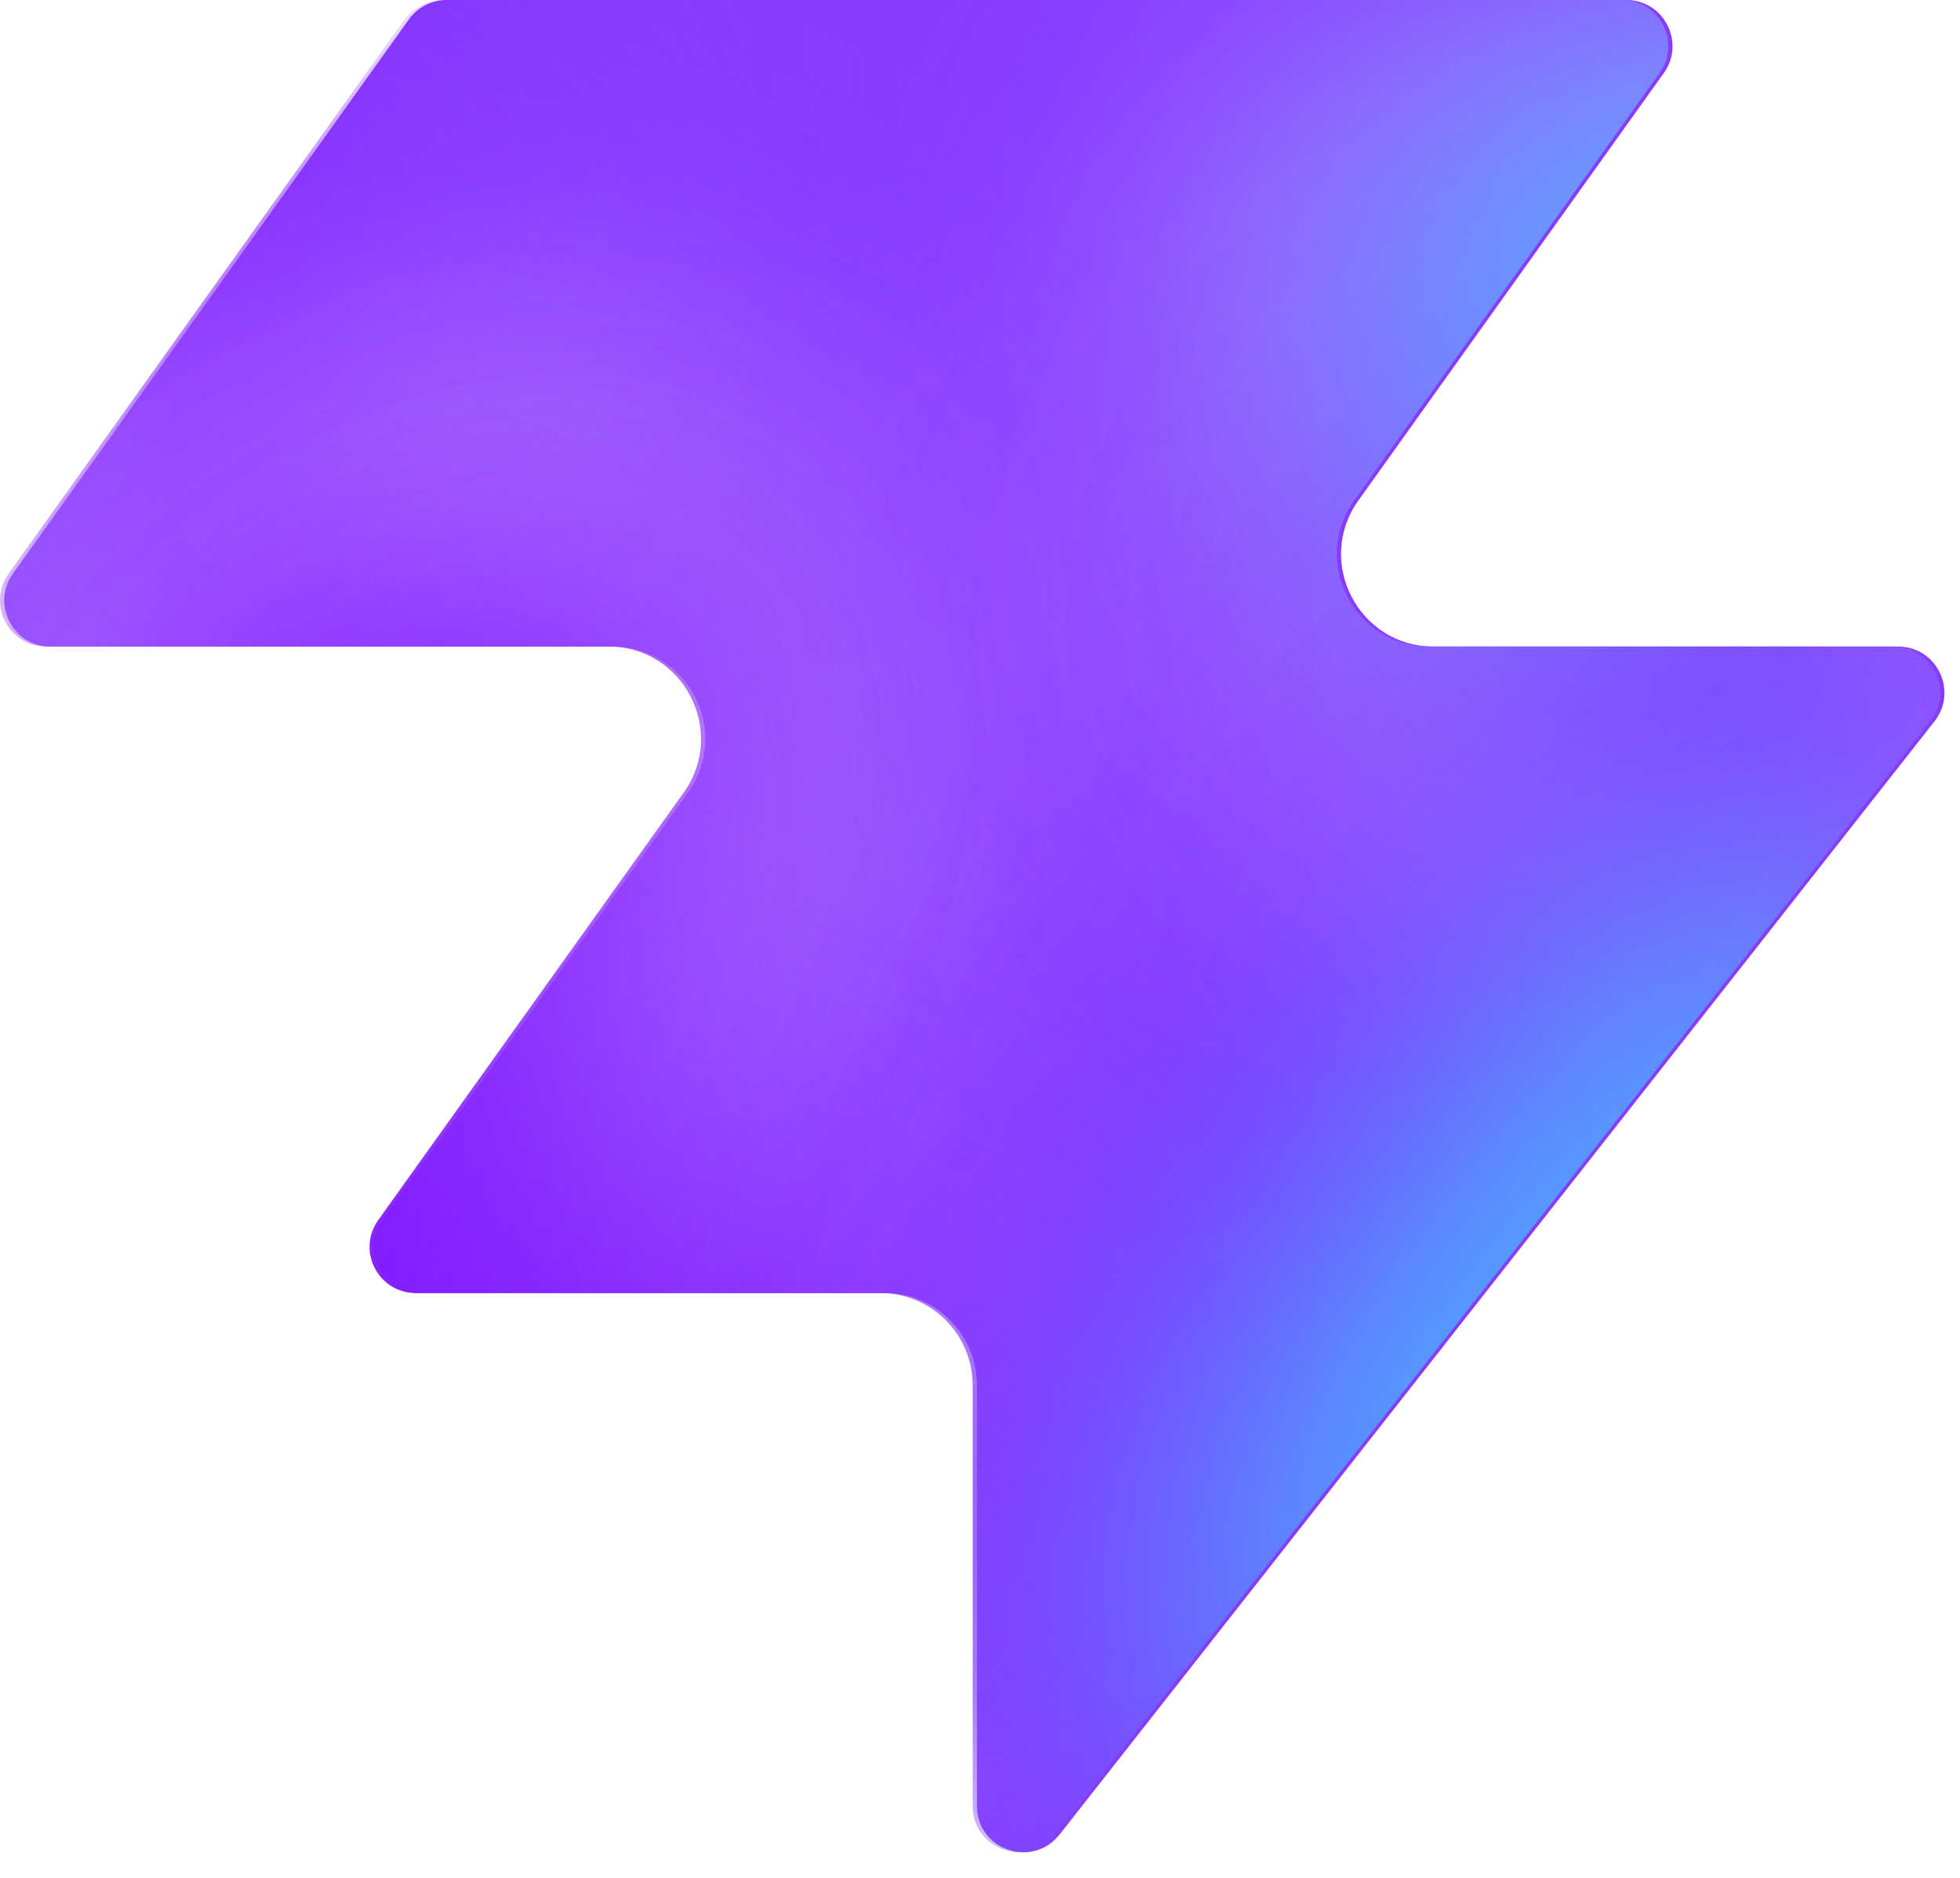
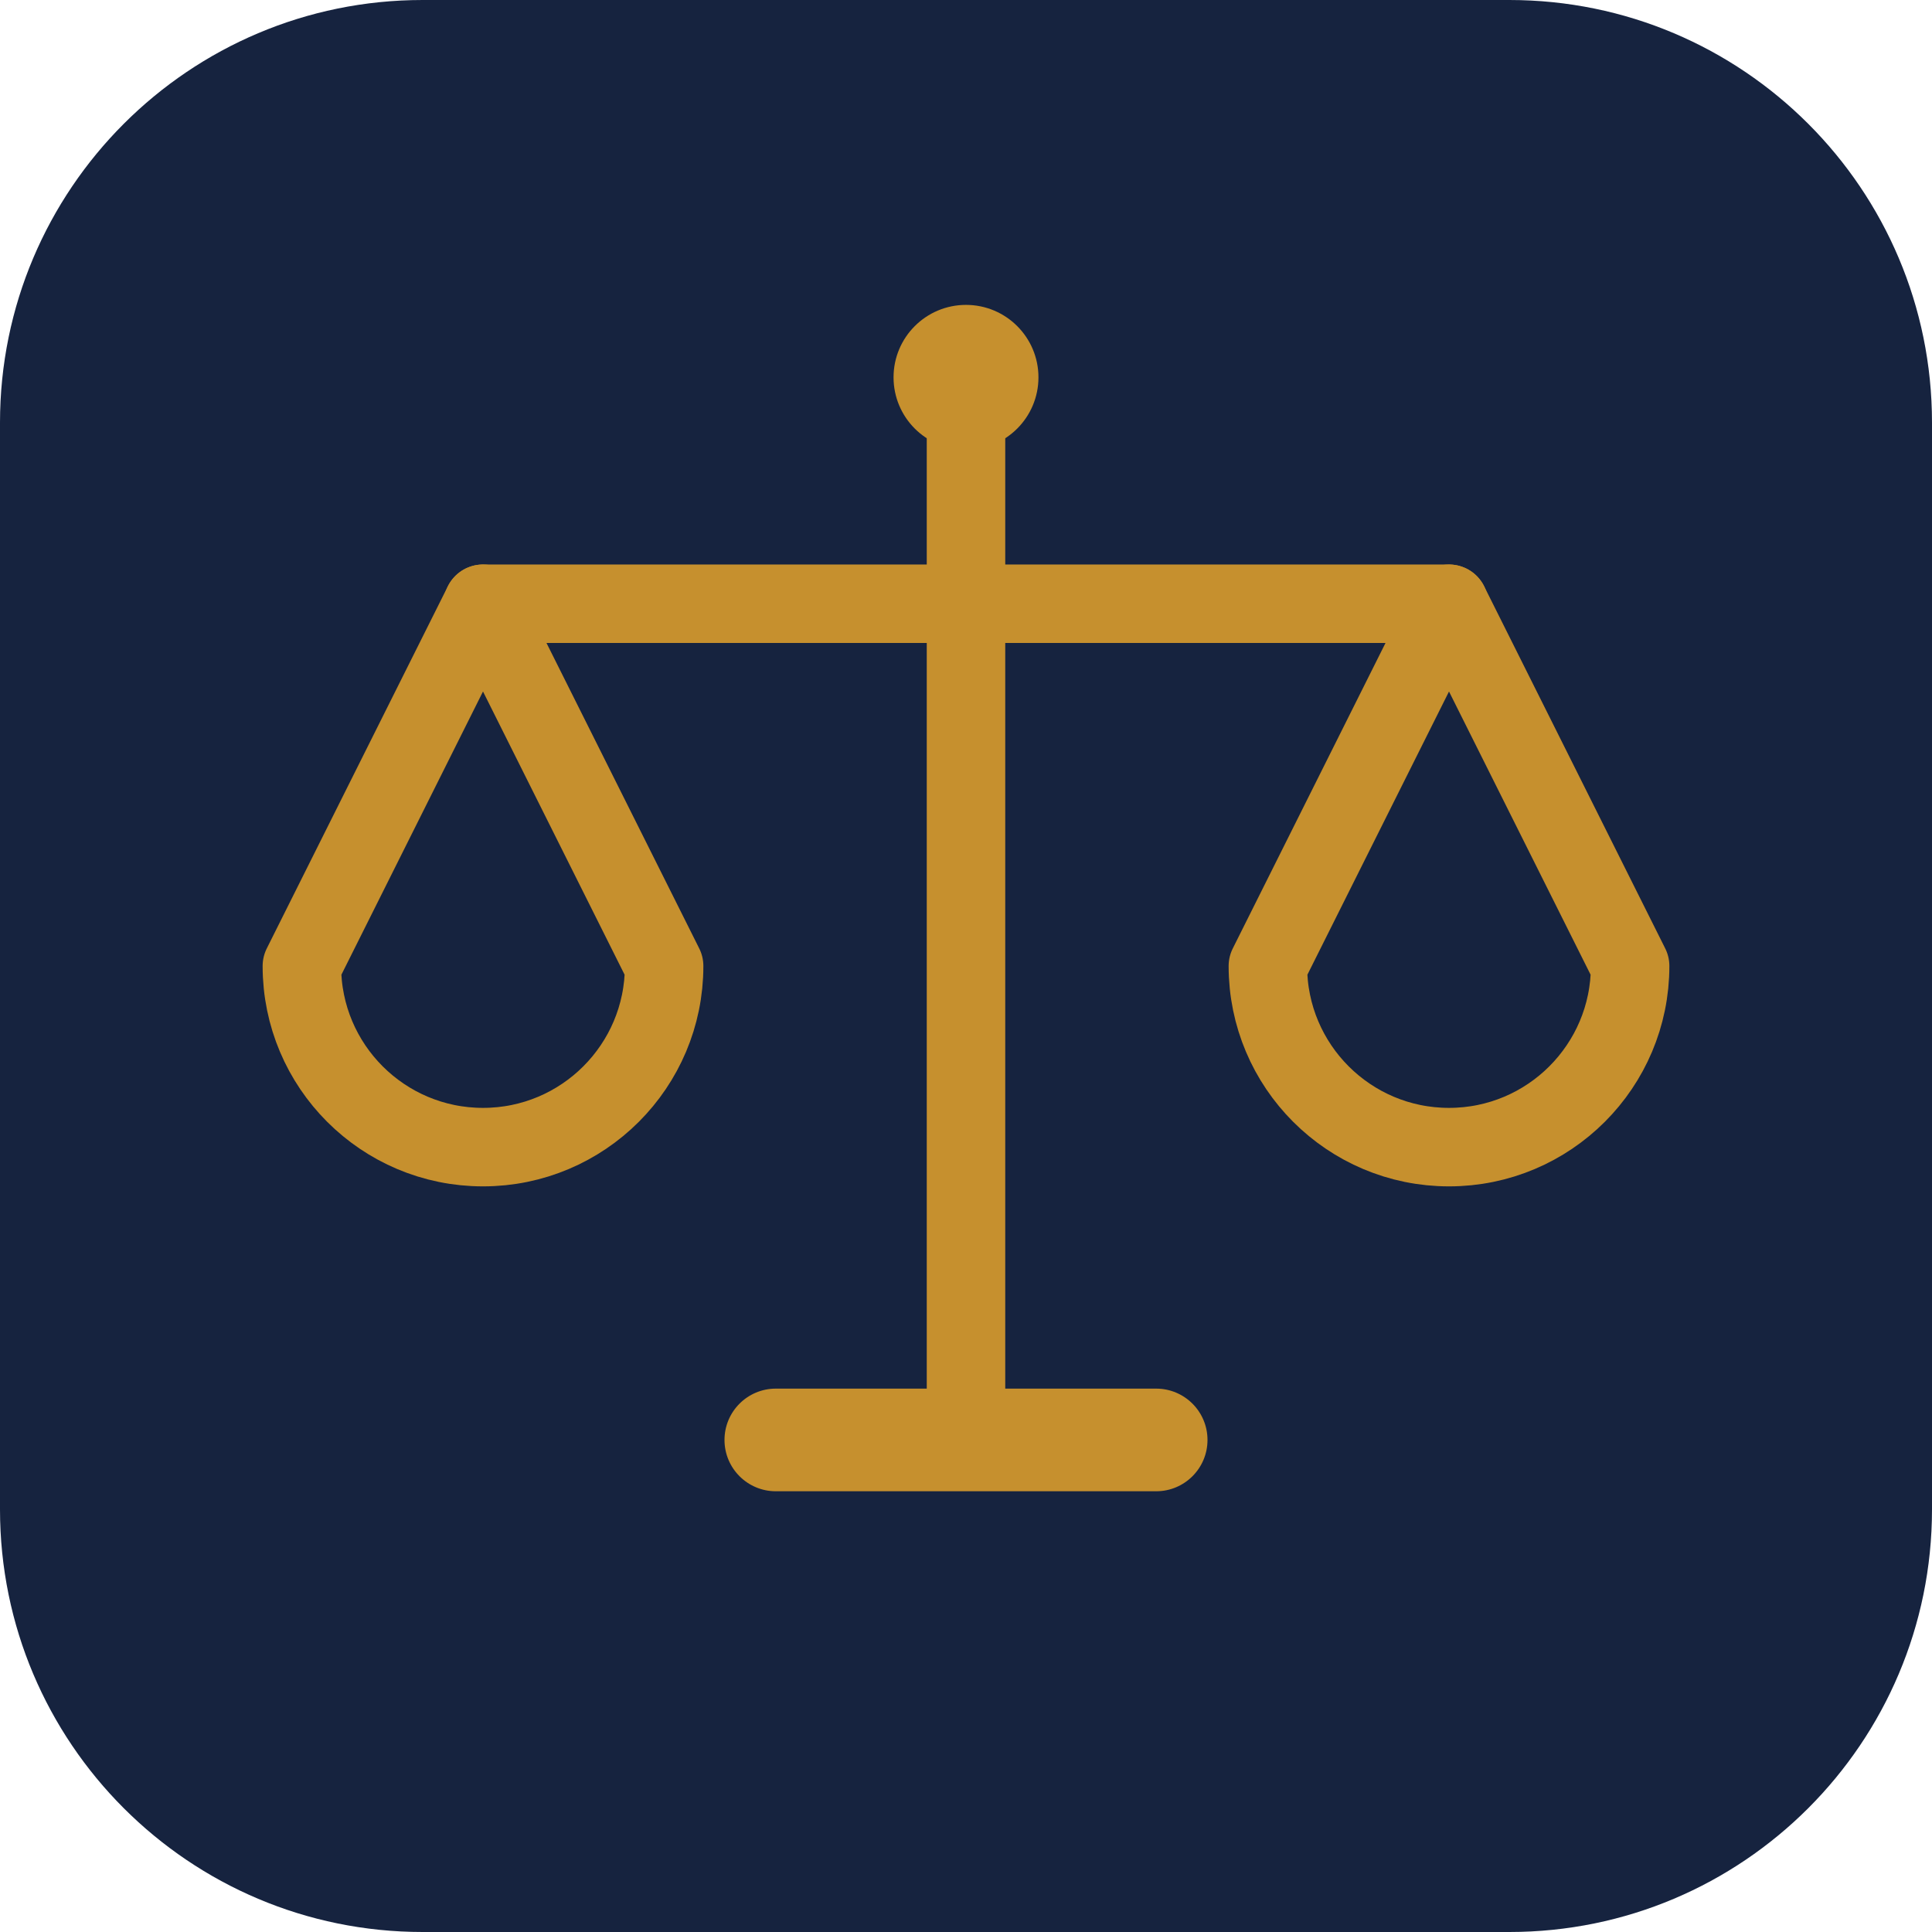
- <svg xmlns="http://www.w3.org/2000/svg" width="48" height="46" fill="none" viewBox="0 0 48 46">
-   <path fill="#863bff" d="M25.946 44.938c-.664.845-2.021.375-2.021-.698V33.937a2.26 2.26 0 0 0-2.262-2.262H10.287c-.92 0-1.456-1.04-.92-1.788l7.48-10.471c1.07-1.497 0-3.578-1.842-3.578H1.237c-.92 0-1.456-1.04-.92-1.788L10.013.474c.214-.297.556-.474.92-.474h28.894c.92 0 1.456 1.04.92 1.788l-7.48 10.471c-1.07 1.498 0 3.579 1.842 3.579h11.377c.943 0 1.473 1.088.89 1.83L25.947 44.94z" style="fill:#863bff;fill:color(display-p3 .525 .23 1);fill-opacity:1" />
-   <mask id="a" width="48" height="46" x="0" y="0" maskUnits="userSpaceOnUse" style="mask-type:alpha">
-     <path fill="#000" d="M25.842 44.938c-.664.844-2.021.375-2.021-.698V33.937a2.26 2.26 0 0 0-2.262-2.262H10.183c-.92 0-1.456-1.04-.92-1.788l7.48-10.471c1.07-1.498 0-3.579-1.842-3.579H1.133c-.92 0-1.456-1.04-.92-1.787L9.91.473c.214-.297.556-.474.92-.474h28.894c.92 0 1.456 1.04.92 1.788l-7.48 10.471c-1.07 1.498 0 3.578 1.842 3.578h11.377c.943 0 1.473 1.088.89 1.832L25.843 44.94z" style="fill:#000;fill-opacity:1" />
-   </mask>
-   <g mask="url(#a)">
-     <g filter="url(#b)">
-       <ellipse cx="5.508" cy="14.704" fill="#ede6ff" rx="5.508" ry="14.704" style="fill:#ede6ff;fill:color(display-p3 .927 .903 1);fill-opacity:1" transform="matrix(.00324 1 1 -.00324 -4.47 31.516)" />
-     </g>
-     <g filter="url(#c)">
-       <ellipse cx="10.399" cy="29.851" fill="#ede6ff" rx="10.399" ry="29.851" style="fill:#ede6ff;fill:color(display-p3 .927 .903 1);fill-opacity:1" transform="matrix(.00324 1 1 -.00324 -39.328 7.883)" />
-     </g>
-     <g filter="url(#d)">
-       <ellipse cx="5.508" cy="30.487" fill="#7e14ff" rx="5.508" ry="30.487" style="fill:#7e14ff;fill:color(display-p3 .492 .077 1);fill-opacity:1" transform="rotate(89.814 -25.913 -14.639)scale(1 -1)" />
-     </g>
-     <g filter="url(#e)">
-       <ellipse cx="5.508" cy="30.599" fill="#7e14ff" rx="5.508" ry="30.599" style="fill:#7e14ff;fill:color(display-p3 .492 .077 1);fill-opacity:1" transform="rotate(89.814 -32.644 -3.334)scale(1 -1)" />
-     </g>
-     <g filter="url(#f)">
-       <ellipse cx="5.508" cy="30.599" fill="#7e14ff" rx="5.508" ry="30.599" style="fill:#7e14ff;fill:color(display-p3 .492 .077 1);fill-opacity:1" transform="matrix(.00324 1 1 -.00324 -34.34 30.47)" />
-     </g>
-     <g filter="url(#g)">
-       <ellipse cx="14.072" cy="22.078" fill="#ede6ff" rx="14.072" ry="22.078" style="fill:#ede6ff;fill:color(display-p3 .927 .903 1);fill-opacity:1" transform="rotate(93.35 24.506 48.493)scale(-1 1)" />
-     </g>
-     <g filter="url(#h)">
-       <ellipse cx="3.47" cy="21.501" fill="#7e14ff" rx="3.47" ry="21.501" style="fill:#7e14ff;fill:color(display-p3 .492 .077 1);fill-opacity:1" transform="rotate(89.009 28.708 47.59)scale(-1 1)" />
-     </g>
-     <g filter="url(#i)">
-       <ellipse cx="3.47" cy="21.501" fill="#7e14ff" rx="3.47" ry="21.501" style="fill:#7e14ff;fill:color(display-p3 .492 .077 1);fill-opacity:1" transform="rotate(89.009 28.708 47.59)scale(-1 1)" />
-     </g>
-     <g filter="url(#j)">
-       <ellipse cx=".387" cy="8.972" fill="#7e14ff" rx="4.407" ry="29.108" style="fill:#7e14ff;fill:color(display-p3 .492 .077 1);fill-opacity:1" transform="rotate(39.51 .387 8.972)" />
-     </g>
-     <g filter="url(#k)">
-       <ellipse cx="47.523" cy="-6.092" fill="#7e14ff" rx="4.407" ry="29.108" style="fill:#7e14ff;fill:color(display-p3 .492 .077 1);fill-opacity:1" transform="rotate(37.892 47.523 -6.092)" />
-     </g>
-     <g filter="url(#l)">
-       <ellipse cx="41.412" cy="6.333" fill="#47bfff" rx="5.971" ry="9.665" style="fill:#47bfff;fill:color(display-p3 .28 .748 1);fill-opacity:1" transform="rotate(37.892 41.412 6.333)" />
-     </g>
-     <g filter="url(#m)">
-       <ellipse cx="-1.879" cy="38.332" fill="#7e14ff" rx="4.407" ry="29.108" style="fill:#7e14ff;fill:color(display-p3 .492 .077 1);fill-opacity:1" transform="rotate(37.892 -1.88 38.332)" />
-     </g>
-     <g filter="url(#n)">
-       <ellipse cx="-1.879" cy="38.332" fill="#7e14ff" rx="4.407" ry="29.108" style="fill:#7e14ff;fill:color(display-p3 .492 .077 1);fill-opacity:1" transform="rotate(37.892 -1.88 38.332)" />
-     </g>
-     <g filter="url(#o)">
-       <ellipse cx="35.651" cy="29.907" fill="#7e14ff" rx="4.407" ry="29.108" style="fill:#7e14ff;fill:color(display-p3 .492 .077 1);fill-opacity:1" transform="rotate(37.892 35.651 29.907)" />
-     </g>
-     <g filter="url(#p)">
-       <ellipse cx="38.418" cy="32.4" fill="#47bfff" rx="5.971" ry="15.297" style="fill:#47bfff;fill:color(display-p3 .28 .748 1);fill-opacity:1" transform="rotate(37.892 38.418 32.4)" />
-     </g>
+ <svg xmlns="http://www.w3.org/2000/svg" viewBox="0 0 64 64">
+   <rect width="64" height="64" rx="14" fill="#16233F" />
+   <g stroke="#C6902E" stroke-width="2.6" stroke-linecap="round" stroke-linejoin="round" fill="none">
+     <line x1="32" y1="14" x2="32" y2="46" />
+     <line x1="16" y1="20" x2="48" y2="20" />
+     <path d="M16 20 L10 32 A6 6 0 0 0 22 32 Z" />
+     <path d="M48 20 L42 32 A6 6 0 0 0 54 32 Z" />
  </g>
-   <defs>
-     <filter id="b" width="60.045" height="41.654" x="-19.77" y="16.149" color-interpolation-filters="sRGB" filterUnits="userSpaceOnUse">
-       <feFlood flood-opacity="0" result="BackgroundImageFix" />
-       <feBlend in="SourceGraphic" in2="BackgroundImageFix" result="shape" />
-       <feGaussianBlur result="effect1_foregroundBlur_2002_17158" stdDeviation="7.659" />
-     </filter>
-     <filter id="c" width="90.34" height="51.437" x="-54.613" y="-7.533" color-interpolation-filters="sRGB" filterUnits="userSpaceOnUse">
-       <feFlood flood-opacity="0" result="BackgroundImageFix" />
-       <feBlend in="SourceGraphic" in2="BackgroundImageFix" result="shape" />
-       <feGaussianBlur result="effect1_foregroundBlur_2002_17158" stdDeviation="7.659" />
-     </filter>
-     <filter id="d" width="79.355" height="29.4" x="-49.64" y="2.03" color-interpolation-filters="sRGB" filterUnits="userSpaceOnUse">
-       <feFlood flood-opacity="0" result="BackgroundImageFix" />
-       <feBlend in="SourceGraphic" in2="BackgroundImageFix" result="shape" />
-       <feGaussianBlur result="effect1_foregroundBlur_2002_17158" stdDeviation="4.596" />
-     </filter>
-     <filter id="e" width="79.579" height="29.4" x="-45.045" y="20.029" color-interpolation-filters="sRGB" filterUnits="userSpaceOnUse">
-       <feFlood flood-opacity="0" result="BackgroundImageFix" />
-       <feBlend in="SourceGraphic" in2="BackgroundImageFix" result="shape" />
-       <feGaussianBlur result="effect1_foregroundBlur_2002_17158" stdDeviation="4.596" />
-     </filter>
-     <filter id="f" width="79.579" height="29.4" x="-43.513" y="21.178" color-interpolation-filters="sRGB" filterUnits="userSpaceOnUse">
-       <feFlood flood-opacity="0" result="BackgroundImageFix" />
-       <feBlend in="SourceGraphic" in2="BackgroundImageFix" result="shape" />
-       <feGaussianBlur result="effect1_foregroundBlur_2002_17158" stdDeviation="4.596" />
-     </filter>
-     <filter id="g" width="74.749" height="58.852" x="15.756" y="-17.901" color-interpolation-filters="sRGB" filterUnits="userSpaceOnUse">
-       <feFlood flood-opacity="0" result="BackgroundImageFix" />
-       <feBlend in="SourceGraphic" in2="BackgroundImageFix" result="shape" />
-       <feGaussianBlur result="effect1_foregroundBlur_2002_17158" stdDeviation="7.659" />
-     </filter>
-     <filter id="h" width="61.377" height="25.362" x="23.548" y="2.284" color-interpolation-filters="sRGB" filterUnits="userSpaceOnUse">
-       <feFlood flood-opacity="0" result="BackgroundImageFix" />
-       <feBlend in="SourceGraphic" in2="BackgroundImageFix" result="shape" />
-       <feGaussianBlur result="effect1_foregroundBlur_2002_17158" stdDeviation="4.596" />
-     </filter>
-     <filter id="i" width="61.377" height="25.362" x="23.548" y="2.284" color-interpolation-filters="sRGB" filterUnits="userSpaceOnUse">
-       <feFlood flood-opacity="0" result="BackgroundImageFix" />
-       <feBlend in="SourceGraphic" in2="BackgroundImageFix" result="shape" />
-       <feGaussianBlur result="effect1_foregroundBlur_2002_17158" stdDeviation="4.596" />
-     </filter>
-     <filter id="j" width="56.045" height="63.649" x="-27.636" y="-22.853" color-interpolation-filters="sRGB" filterUnits="userSpaceOnUse">
-       <feFlood flood-opacity="0" result="BackgroundImageFix" />
-       <feBlend in="SourceGraphic" in2="BackgroundImageFix" result="shape" />
-       <feGaussianBlur result="effect1_foregroundBlur_2002_17158" stdDeviation="4.596" />
-     </filter>
-     <filter id="k" width="54.814" height="64.646" x="20.116" y="-38.415" color-interpolation-filters="sRGB" filterUnits="userSpaceOnUse">
-       <feFlood flood-opacity="0" result="BackgroundImageFix" />
-       <feBlend in="SourceGraphic" in2="BackgroundImageFix" result="shape" />
-       <feGaussianBlur result="effect1_foregroundBlur_2002_17158" stdDeviation="4.596" />
-     </filter>
-     <filter id="l" width="33.541" height="35.313" x="24.641" y="-11.323" color-interpolation-filters="sRGB" filterUnits="userSpaceOnUse">
-       <feFlood flood-opacity="0" result="BackgroundImageFix" />
-       <feBlend in="SourceGraphic" in2="BackgroundImageFix" result="shape" />
-       <feGaussianBlur result="effect1_foregroundBlur_2002_17158" stdDeviation="4.596" />
-     </filter>
-     <filter id="m" width="54.814" height="64.646" x="-29.286" y="6.009" color-interpolation-filters="sRGB" filterUnits="userSpaceOnUse">
-       <feFlood flood-opacity="0" result="BackgroundImageFix" />
-       <feBlend in="SourceGraphic" in2="BackgroundImageFix" result="shape" />
-       <feGaussianBlur result="effect1_foregroundBlur_2002_17158" stdDeviation="4.596" />
-     </filter>
-     <filter id="n" width="54.814" height="64.646" x="-29.286" y="6.009" color-interpolation-filters="sRGB" filterUnits="userSpaceOnUse">
-       <feFlood flood-opacity="0" result="BackgroundImageFix" />
-       <feBlend in="SourceGraphic" in2="BackgroundImageFix" result="shape" />
-       <feGaussianBlur result="effect1_foregroundBlur_2002_17158" stdDeviation="4.596" />
-     </filter>
-     <filter id="o" width="54.814" height="64.646" x="8.244" y="-2.416" color-interpolation-filters="sRGB" filterUnits="userSpaceOnUse">
-       <feFlood flood-opacity="0" result="BackgroundImageFix" />
-       <feBlend in="SourceGraphic" in2="BackgroundImageFix" result="shape" />
-       <feGaussianBlur result="effect1_foregroundBlur_2002_17158" stdDeviation="4.596" />
-     </filter>
-     <filter id="p" width="39.409" height="43.623" x="18.713" y="10.588" color-interpolation-filters="sRGB" filterUnits="userSpaceOnUse">
-       <feFlood flood-opacity="0" result="BackgroundImageFix" />
-       <feBlend in="SourceGraphic" in2="BackgroundImageFix" result="shape" />
-       <feGaussianBlur result="effect1_foregroundBlur_2002_17158" stdDeviation="4.596" />
-     </filter>
-   </defs>
+   <rect x="24" y="46" width="16" height="3.4" rx="1.7" fill="#C6902E" />
+   <circle cx="32" cy="12.5" r="2.4" fill="#C6902E" />
</svg>
